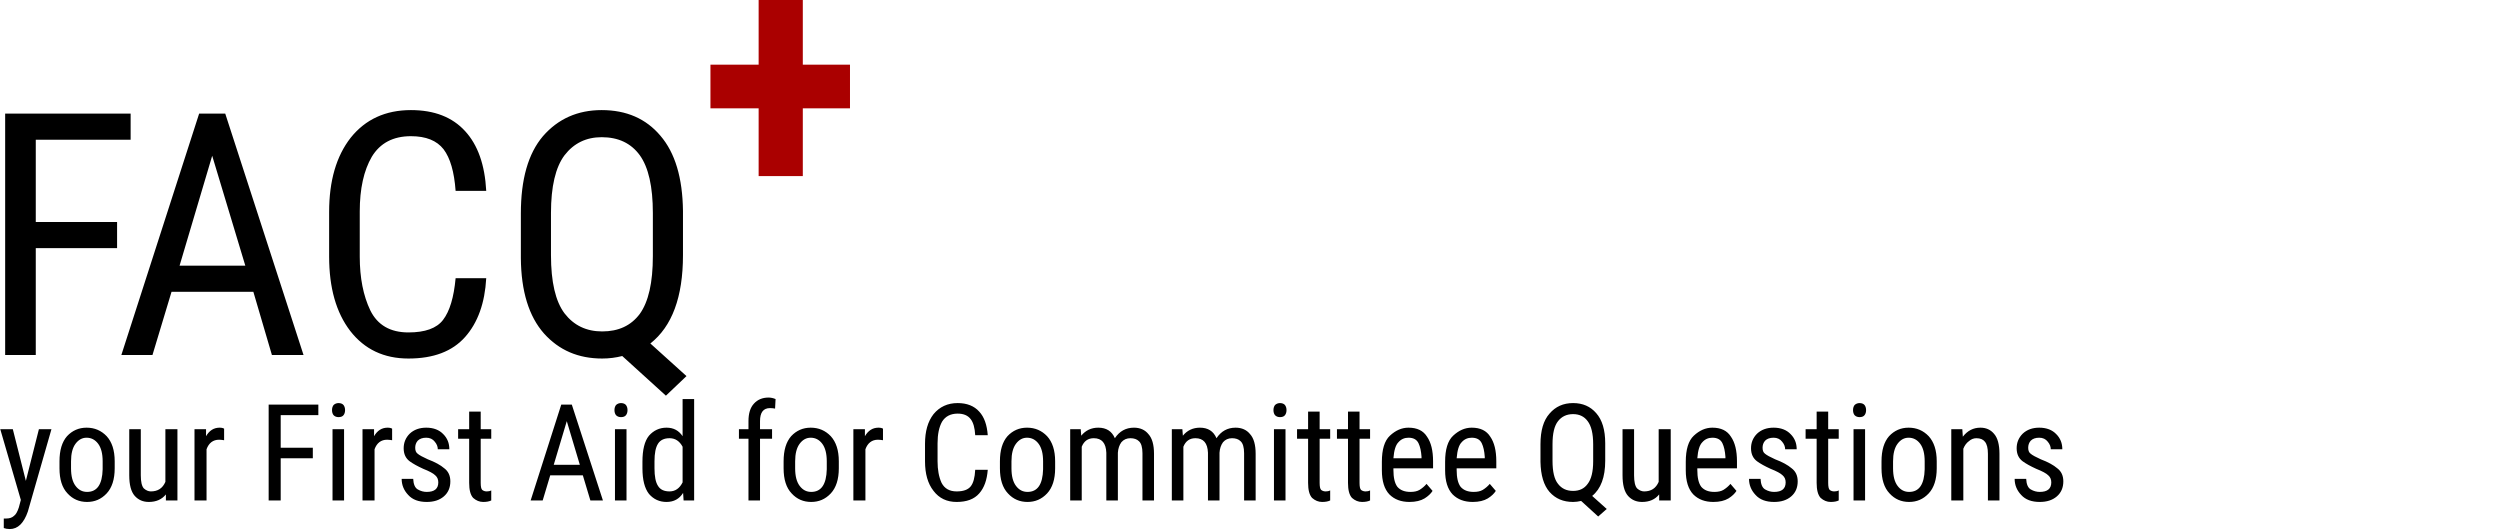
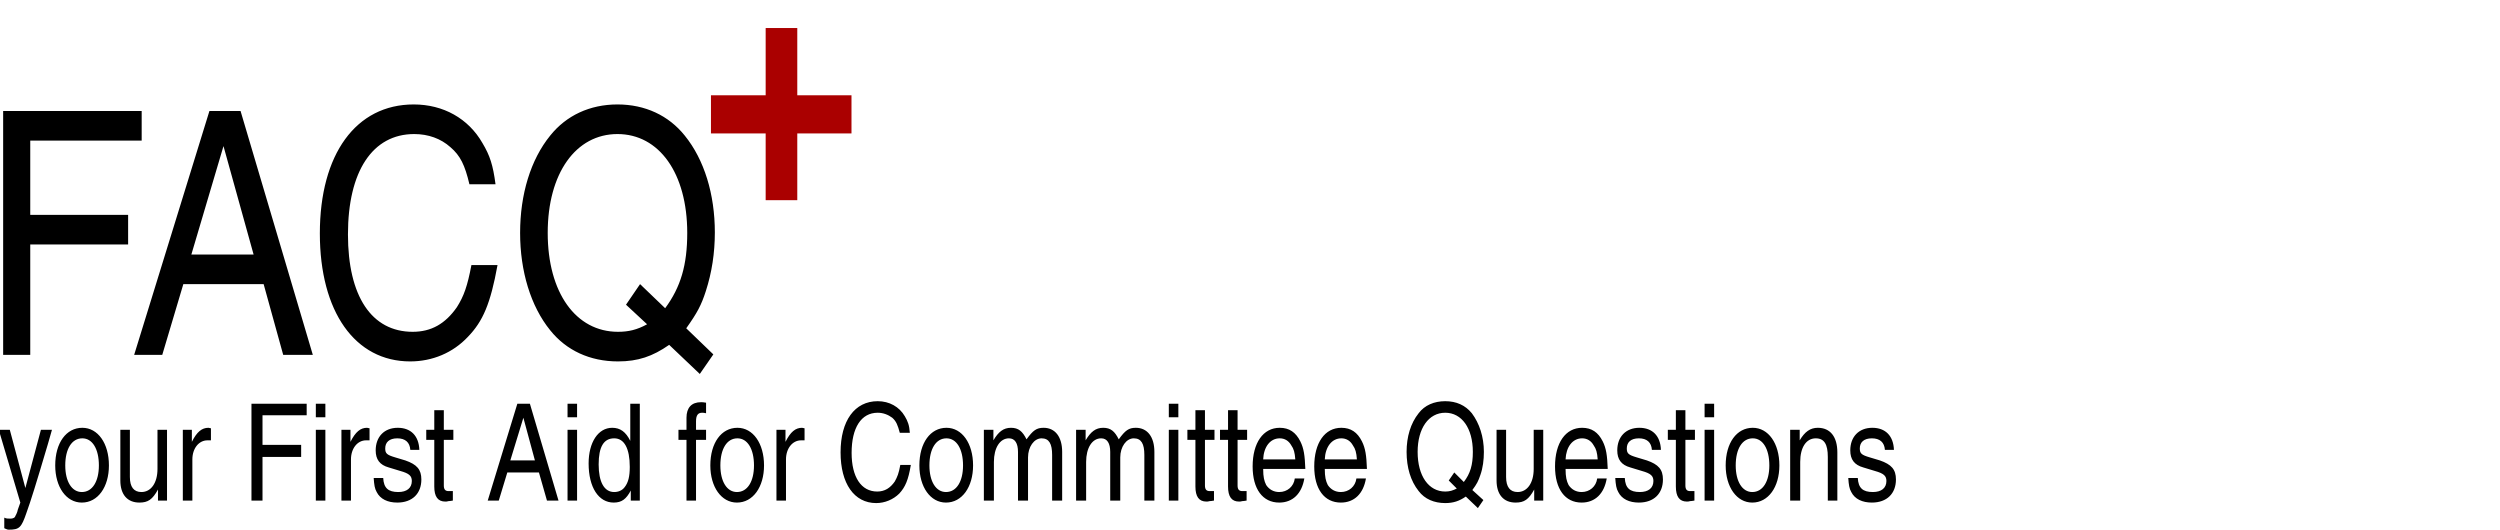
<svg xmlns="http://www.w3.org/2000/svg" width="77.829mm" height="16.478mm" viewBox="0 0 77.829 16.478" version="1.1" id="svg8">
  <defs id="defs2" />
  <g id="layer1" transform="translate(-49.83165,-118.3071)">
    <text xml:space="preserve" style="font-style:normal;font-variant:normal;font-weight:normal;font-stretch:normal;font-size:10.583px;line-height:1.25;font-family:ETBembo;-inkscape-font-specification:ETBembo;letter-spacing:0px;word-spacing:0px;fill:#000000;fill-opacity:1;stroke:none;stroke-width:0.265" x="49.178" y="129.358" id="text835">
-       <tspan id="tspan833" x="49.178" y="129.358" style="font-style:normal;font-variant:normal;font-weight:normal;font-stretch:normal;font-family:'Roboto Condensed';-inkscape-font-specification:'Roboto Condensed, ';stroke-width:0.265">FACQ</tspan>
+       <tspan id="tspan833" x="49.178" y="129.358" style="font-style:normal;font-variant:normal;font-weight:normal;font-stretch:normal;font-family:'Arial Narrow';-inkscape-font-specification:'Arial Narrow, ';stroke-width:0.265">FACQ</tspan>
    </text>
    <text id="text839" y="124.539" x="71.62" style="font-style:normal;font-variant:normal;font-weight:normal;font-stretch:normal;font-size:10.583px;line-height:1.25;font-family:ETBembo;-inkscape-font-specification:ETBembo;letter-spacing:0px;word-spacing:0px;fill:#aa0000;fill-opacity:1;stroke:none;stroke-width:0.265" xml:space="preserve">
-       <tspan style="font-style:normal;font-variant:normal;font-weight:bold;font-stretch:normal;font-family:'Roboto Condensed';-inkscape-font-specification:'Roboto Condensed, ';fill:#aa0000;stroke-width:0.265" y="124.539" x="71.62" id="tspan837">+</tspan>
+       <tspan style="font-style:normal;font-variant:normal;font-weight:bold;font-stretch:normal;font-family:'Arial Narrow';-inkscape-font-specification:'Arial Narrow, ';fill:#aa0000;stroke-width:0.265" y="124.539" x="71.62" id="tspan837">+</tspan>
    </text>
    <text id="text843" y="133.888" x="49.76" style="font-style:normal;font-variant:normal;font-weight:normal;font-stretch:normal;font-size:4.202px;line-height:1.25;font-family:ETBembo;-inkscape-font-specification:ETBembo;letter-spacing:0px;word-spacing:0px;fill:#000000;fill-opacity:1;stroke:none;stroke-width:0.105" xml:space="preserve">
-       <tspan style="font-style:normal;font-variant:normal;font-weight:normal;font-stretch:normal;font-family:'Roboto Condensed';-inkscape-font-specification:'Roboto Condensed, ';stroke-width:0.105" y="133.888" x="49.76" id="tspan841">your First Aid for Committee Questions</tspan>
+       <tspan style="font-style:normal;font-variant:normal;font-weight:normal;font-stretch:normal;font-family:'Arial Narrow';-inkscape-font-specification:'Arial Narrow, ';stroke-width:0.105" y="133.888" x="49.76" id="tspan841">your First Aid for Committee Questions</tspan>
    </text>
  </g>
</svg>
